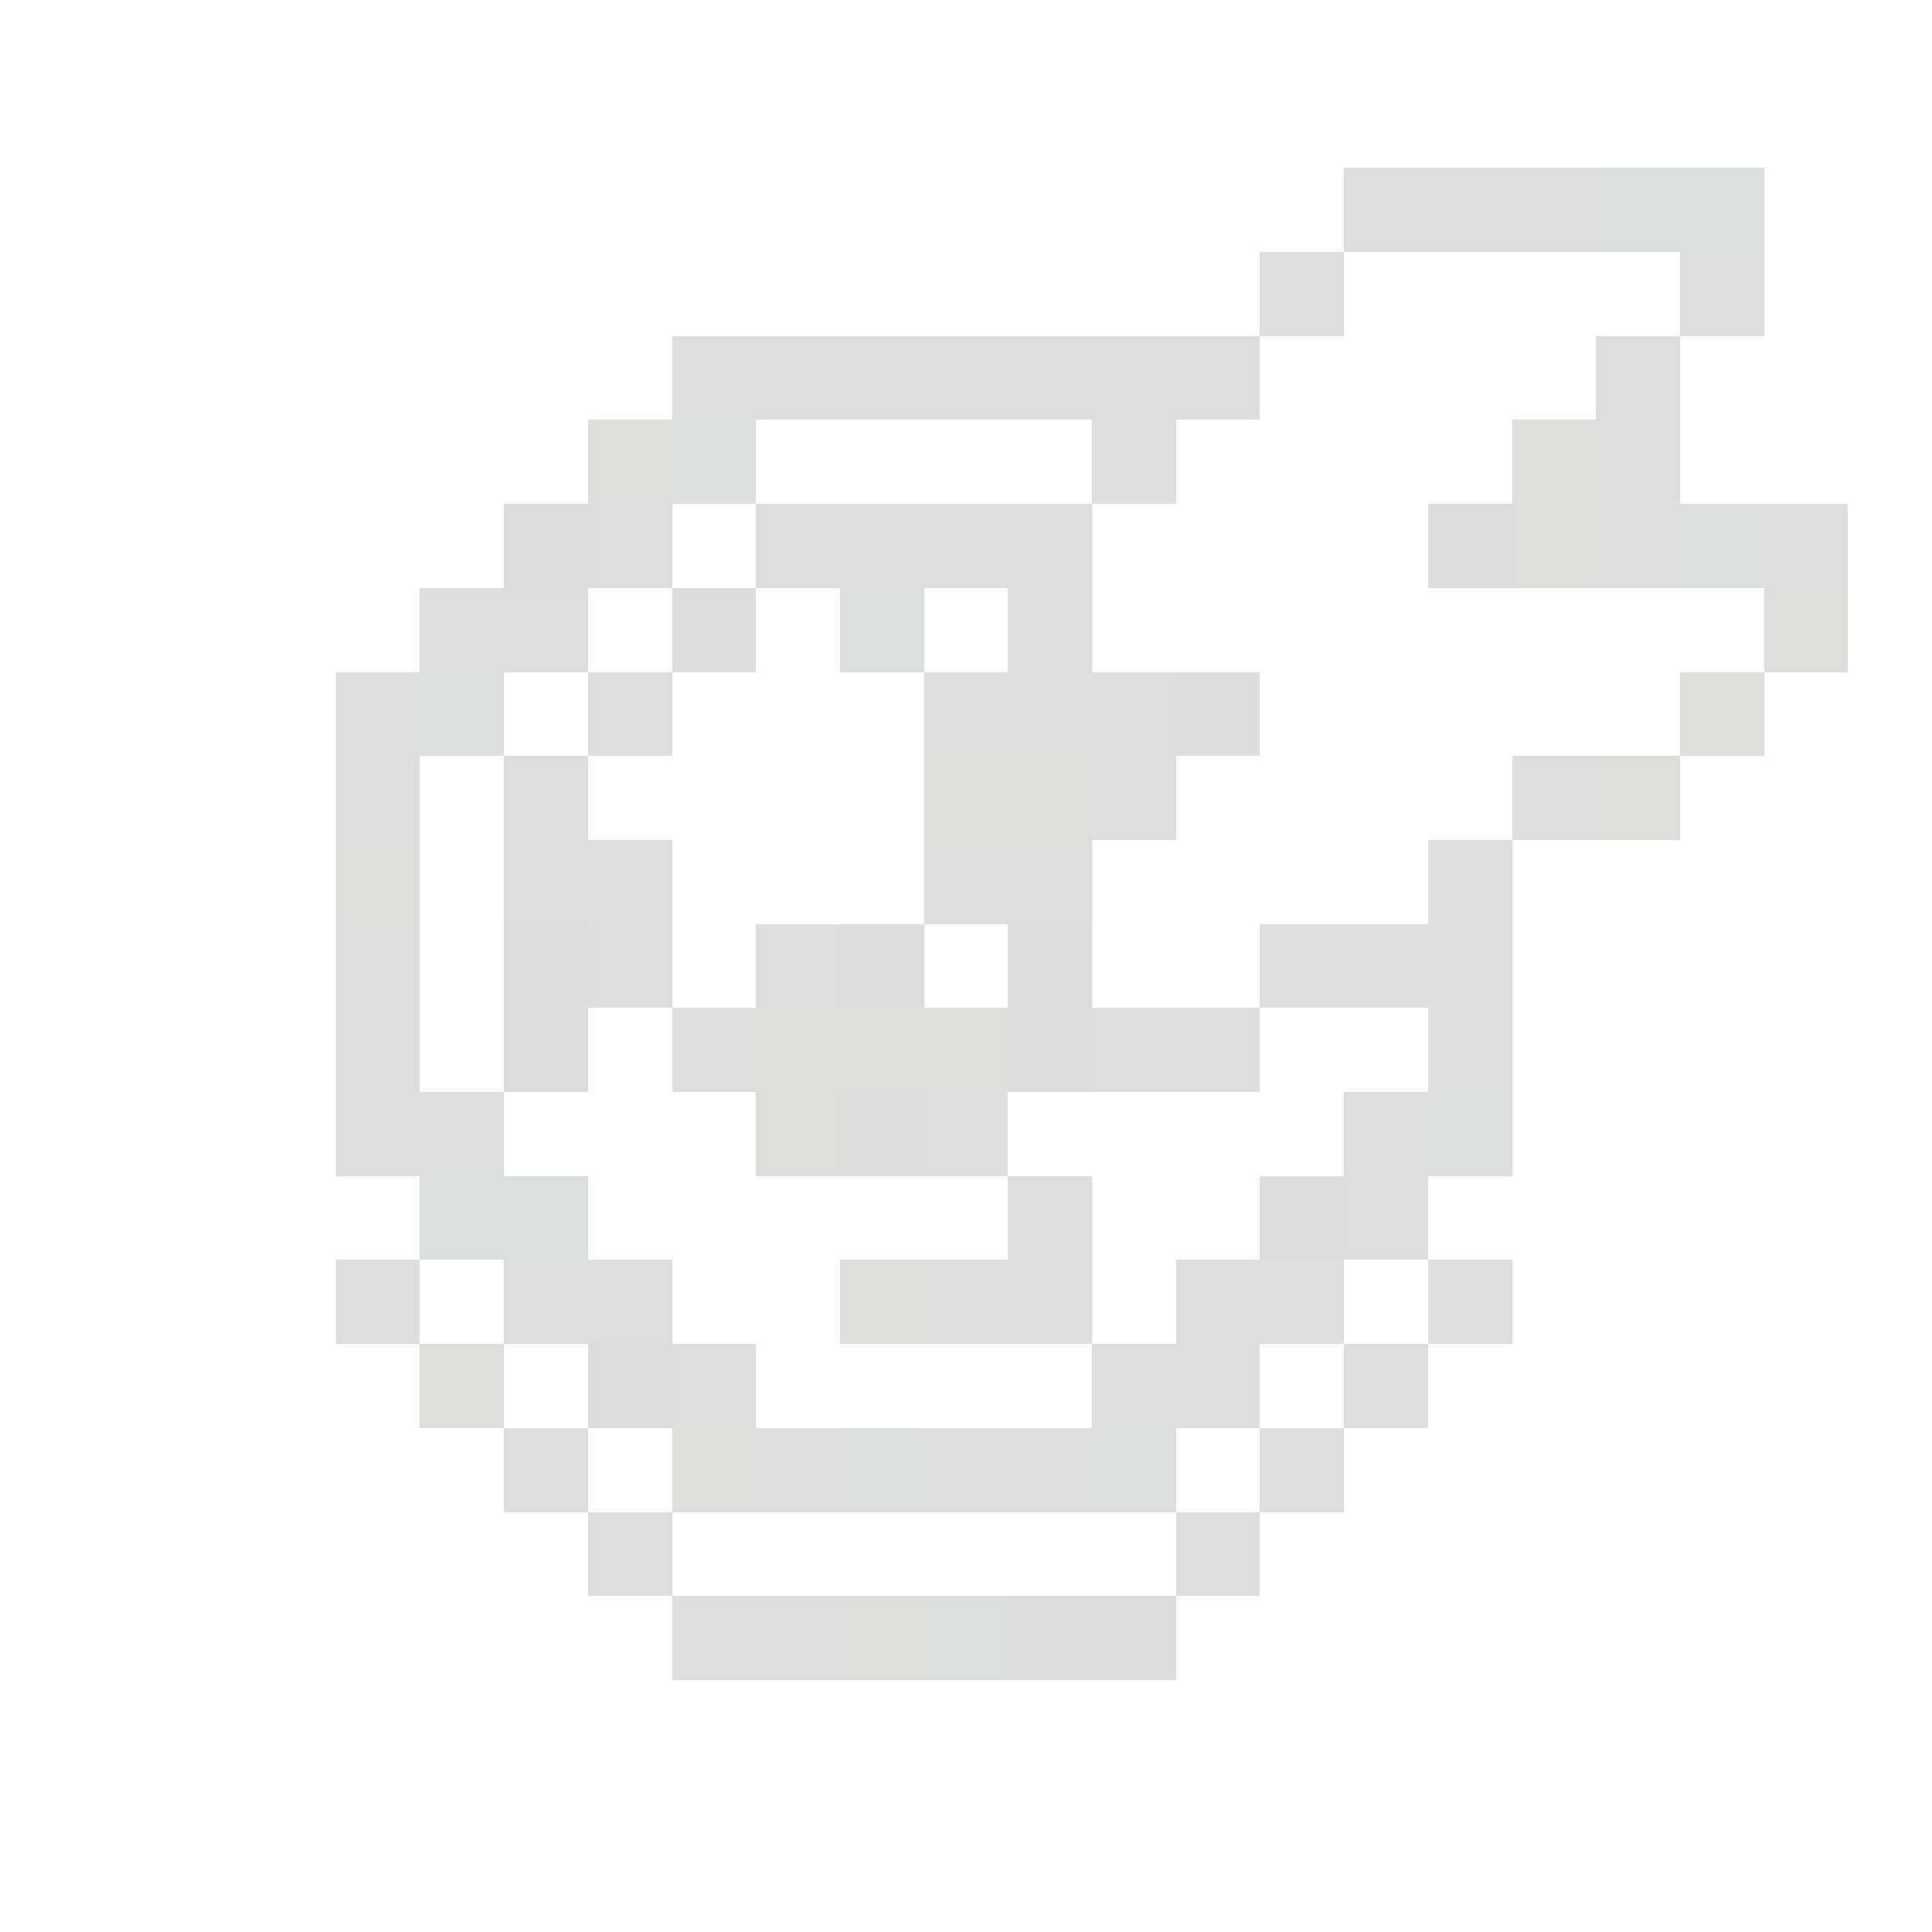
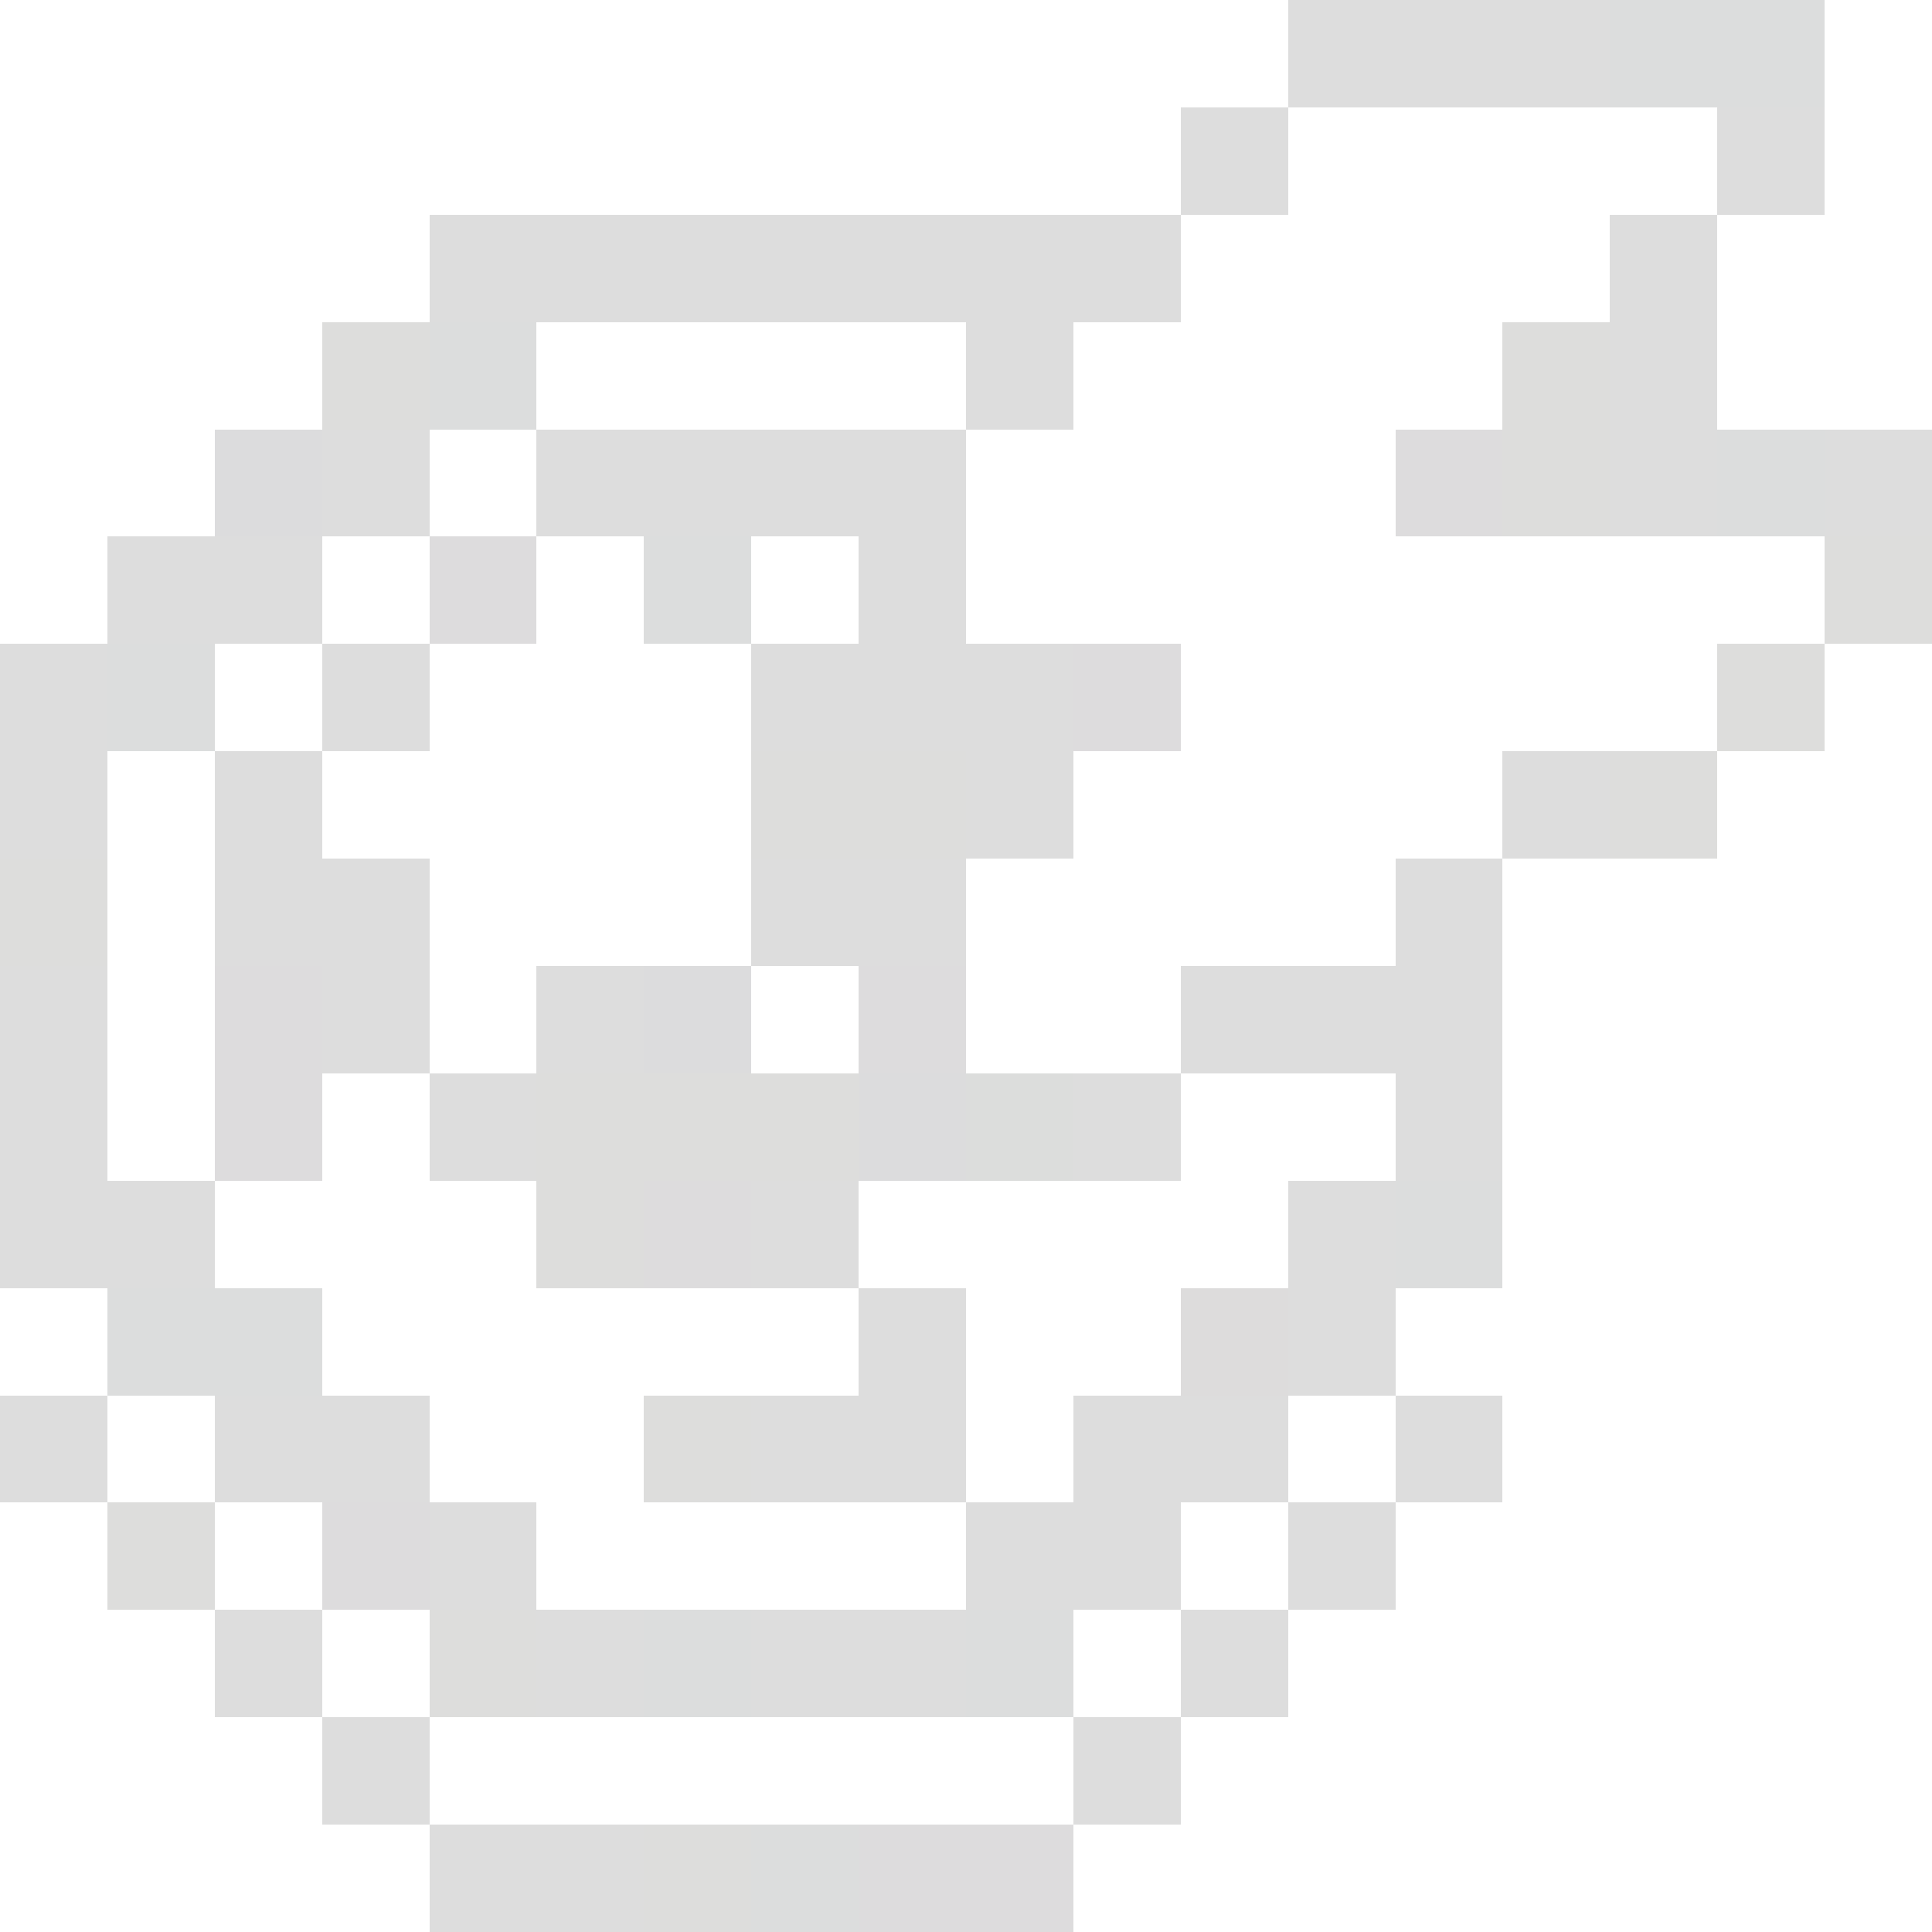
- <svg xmlns="http://www.w3.org/2000/svg" id="inazuma" width="23" height="23" viewBox="0 0 23 23" preserveAspectRatio="xMidYMid meet" rendering="crispEdges">
-   <rect id="17-3" x="16" y="2" width="1" height="1" shape-rendering="crispEdges" style="fill:#dddddd;opacity:255;" />
-   <rect id="18-3" x="17" y="2" width="1" height="1" shape-rendering="crispEdges" style="fill:#dddddd;opacity:255;" />
-   <rect id="19-3" x="18" y="2" width="1" height="1" shape-rendering="crispEdges" style="fill:#dddddd;opacity:255;" />
-   <rect id="20-3" x="19" y="2" width="1" height="1" shape-rendering="crispEdges" style="fill:#dcdddd;opacity:255;" />
-   <rect id="21-3" x="20" y="2" width="1" height="1" shape-rendering="crispEdges" style="fill:#dcdddd;opacity:255;" />
-   <rect id="16-4" x="15" y="3" width="1" height="1" shape-rendering="crispEdges" style="fill:#dddddd;opacity:255;" />
-   <rect id="21-4" x="20" y="3" width="1" height="1" shape-rendering="crispEdges" style="fill:#dddddd;opacity:255;" />
-   <rect id="9-5" x="8" y="4" width="1" height="1" shape-rendering="crispEdges" style="fill:#dddddd;opacity:255;" />
-   <rect id="10-5" x="9" y="4" width="1" height="1" shape-rendering="crispEdges" style="fill:#dddddd;opacity:255;" />
-   <rect id="11-5" x="10" y="4" width="1" height="1" shape-rendering="crispEdges" style="fill:#dddddd;opacity:255;" />
-   <rect id="12-5" x="11" y="4" width="1" height="1" shape-rendering="crispEdges" style="fill:#dddddd;opacity:255;" />
-   <rect id="13-5" x="12" y="4" width="1" height="1" shape-rendering="crispEdges" style="fill:#dddddd;opacity:255;" />
-   <rect id="14-5" x="13" y="4" width="1" height="1" shape-rendering="crispEdges" style="fill:#dddddd;opacity:255;" />
-   <rect id="15-5" x="14" y="4" width="1" height="1" shape-rendering="crispEdges" style="fill:#dddddd;opacity:255;" />
-   <rect id="20-5" x="19" y="4" width="1" height="1" shape-rendering="crispEdges" style="fill:#dddddd;opacity:255;" />
-   <rect id="8-6" x="7" y="5" width="1" height="1" shape-rendering="crispEdges" style="fill:#dddddc;opacity:255;" />
-   <rect id="9-6" x="8" y="5" width="1" height="1" shape-rendering="crispEdges" style="fill:#dcdddd;opacity:255;" />
-   <rect id="14-6" x="13" y="5" width="1" height="1" shape-rendering="crispEdges" style="fill:#dddddd;opacity:255;" />
-   <rect id="19-6" x="18" y="5" width="1" height="1" shape-rendering="crispEdges" style="fill:#dddddc;opacity:255;" />
-   <rect id="20-6" x="19" y="5" width="1" height="1" shape-rendering="crispEdges" style="fill:#dddddd;opacity:255;" />
-   <rect id="7-7" x="6" y="6" width="1" height="1" shape-rendering="crispEdges" style="fill:#dcdcdd;opacity:255;" />
-   <rect id="8-7" x="7" y="6" width="1" height="1" shape-rendering="crispEdges" style="fill:#dddddd;opacity:255;" />
-   <rect id="10-7" x="9" y="6" width="1" height="1" shape-rendering="crispEdges" style="fill:#dddddd;opacity:255;" />
-   <rect id="11-7" x="10" y="6" width="1" height="1" shape-rendering="crispEdges" style="fill:#dddddd;opacity:255;" />
-   <rect id="12-7" x="11" y="6" width="1" height="1" shape-rendering="crispEdges" style="fill:#dddddd;opacity:255;" />
-   <rect id="13-7" x="12" y="6" width="1" height="1" shape-rendering="crispEdges" style="fill:#dddddd;opacity:255;" />
-   <rect id="18-7" x="17" y="6" width="1" height="1" shape-rendering="crispEdges" style="fill:#dddcdd;opacity:255;" />
-   <rect id="19-7" x="18" y="6" width="1" height="1" shape-rendering="crispEdges" style="fill:#dddddc;opacity:255;" />
-   <rect id="20-7" x="19" y="6" width="1" height="1" shape-rendering="crispEdges" style="fill:#dddddd;opacity:255;" />
-   <rect id="21-7" x="20" y="6" width="1" height="1" shape-rendering="crispEdges" style="fill:#dcdddd;opacity:255;" />
-   <rect id="22-7" x="21" y="6" width="1" height="1" shape-rendering="crispEdges" style="fill:#dddddd;opacity:255;" />
-   <rect id="6-8" x="5" y="7" width="1" height="1" shape-rendering="crispEdges" style="fill:#dddddd;opacity:255;" />
-   <rect id="7-8" x="6" y="7" width="1" height="1" shape-rendering="crispEdges" style="fill:#dddddd;opacity:255;" />
-   <rect id="9-8" x="8" y="7" width="1" height="1" shape-rendering="crispEdges" style="fill:#dddcdd;opacity:255;" />
-   <rect id="11-8" x="10" y="7" width="1" height="1" shape-rendering="crispEdges" style="fill:#dcdddd;opacity:255;" />
-   <rect id="13-8" x="12" y="7" width="1" height="1" shape-rendering="crispEdges" style="fill:#dddddd;opacity:255;" />
-   <rect id="22-8" x="21" y="7" width="1" height="1" shape-rendering="crispEdges" style="fill:#dddddc;opacity:255;" />
-   <rect id="5-9" x="4" y="8" width="1" height="1" shape-rendering="crispEdges" style="fill:#dddddd;opacity:255;" />
-   <rect id="6-9" x="5" y="8" width="1" height="1" shape-rendering="crispEdges" style="fill:#dcdddd;opacity:255;" />
-   <rect id="8-9" x="7" y="8" width="1" height="1" shape-rendering="crispEdges" style="fill:#dddddd;opacity:255;" />
-   <rect id="12-9" x="11" y="8" width="1" height="1" shape-rendering="crispEdges" style="fill:#dddddd;opacity:255;" />
-   <rect id="13-9" x="12" y="8" width="1" height="1" shape-rendering="crispEdges" style="fill:#dddddd;opacity:255;" />
-   <rect id="14-9" x="13" y="8" width="1" height="1" shape-rendering="crispEdges" style="fill:#dddddd;opacity:255;" />
-   <rect id="15-9" x="14" y="8" width="1" height="1" shape-rendering="crispEdges" style="fill:#dddcdd;opacity:255;" />
-   <rect id="21-9" x="20" y="8" width="1" height="1" shape-rendering="crispEdges" style="fill:#dddddc;opacity:255;" />
-   <rect id="5-10" x="4" y="9" width="1" height="1" shape-rendering="crispEdges" style="fill:#dddddd;opacity:255;" />
-   <rect id="7-10" x="6" y="9" width="1" height="1" shape-rendering="crispEdges" style="fill:#dddddd;opacity:255;" />
-   <rect id="12-10" x="11" y="9" width="1" height="1" shape-rendering="crispEdges" style="fill:#dddddc;opacity:255;" />
-   <rect id="13-10" x="12" y="9" width="1" height="1" shape-rendering="crispEdges" style="fill:#dddddc;opacity:255;" />
-   <rect id="14-10" x="13" y="9" width="1" height="1" shape-rendering="crispEdges" style="fill:#dddddd;opacity:255;" />
-   <rect id="19-10" x="18" y="9" width="1" height="1" shape-rendering="crispEdges" style="fill:#dddddd;opacity:255;" />
-   <rect id="20-10" x="19" y="9" width="1" height="1" shape-rendering="crispEdges" style="fill:#dddddc;opacity:255;" />
-   <rect id="5-11" x="4" y="10" width="1" height="1" shape-rendering="crispEdges" style="fill:#dddddc;opacity:255;" />
-   <rect id="7-11" x="6" y="10" width="1" height="1" shape-rendering="crispEdges" style="fill:#dddddd;opacity:255;" />
-   <rect id="8-11" x="7" y="10" width="1" height="1" shape-rendering="crispEdges" style="fill:#dddddd;opacity:255;" />
-   <rect id="12-11" x="11" y="10" width="1" height="1" shape-rendering="crispEdges" style="fill:#dddddd;opacity:255;" />
-   <rect id="13-11" x="12" y="10" width="1" height="1" shape-rendering="crispEdges" style="fill:#dddddd;opacity:255;" />
-   <rect id="18-11" x="17" y="10" width="1" height="1" shape-rendering="crispEdges" style="fill:#dddddd;opacity:255;" />
-   <rect id="5-12" x="4" y="11" width="1" height="1" shape-rendering="crispEdges" style="fill:#dddddd;opacity:255;" />
-   <rect id="7-12" x="6" y="11" width="1" height="1" shape-rendering="crispEdges" style="fill:#dddcdd;opacity:255;" />
-   <rect id="8-12" x="7" y="11" width="1" height="1" shape-rendering="crispEdges" style="fill:#dddddd;opacity:255;" />
-   <rect id="10-12" x="9" y="11" width="1" height="1" shape-rendering="crispEdges" style="fill:#dddddd;opacity:255;" />
-   <rect id="11-12" x="10" y="11" width="1" height="1" shape-rendering="crispEdges" style="fill:#dcdcdd;opacity:255;" />
-   <rect id="13-12" x="12" y="11" width="1" height="1" shape-rendering="crispEdges" style="fill:#dddcdd;opacity:255;" />
-   <rect id="16-12" x="15" y="11" width="1" height="1" shape-rendering="crispEdges" style="fill:#dddddd;opacity:255;" />
-   <rect id="17-12" x="16" y="11" width="1" height="1" shape-rendering="crispEdges" style="fill:#dddddd;opacity:255;" />
-   <rect id="18-12" x="17" y="11" width="1" height="1" shape-rendering="crispEdges" style="fill:#dddddd;opacity:255;" />
-   <rect id="5-13" x="4" y="12" width="1" height="1" shape-rendering="crispEdges" style="fill:#dddddd;opacity:255;" />
-   <rect id="7-13" x="6" y="12" width="1" height="1" shape-rendering="crispEdges" style="fill:#dddcdd;opacity:255;" />
-   <rect id="9-13" x="8" y="12" width="1" height="1" shape-rendering="crispEdges" style="fill:#dddddd;opacity:255;" />
-   <rect id="10-13" x="9" y="12" width="1" height="1" shape-rendering="crispEdges" style="fill:#dddddc;opacity:255;" />
-   <rect id="11-13" x="10" y="12" width="1" height="1" shape-rendering="crispEdges" style="fill:#dddddc;opacity:255;" />
-   <rect id="12-13" x="11" y="12" width="1" height="1" shape-rendering="crispEdges" style="fill:#dddddc;opacity:255;" />
-   <rect id="13-13" x="12" y="12" width="1" height="1" shape-rendering="crispEdges" style="fill:#dcdcdd;opacity:255;" />
-   <rect id="14-13" x="13" y="12" width="1" height="1" shape-rendering="crispEdges" style="fill:#dcdddc;opacity:255;" />
-   <rect id="15-13" x="14" y="12" width="1" height="1" shape-rendering="crispEdges" style="fill:#dddddd;opacity:255;" />
-   <rect id="18-13" x="17" y="12" width="1" height="1" shape-rendering="crispEdges" style="fill:#dddddd;opacity:255;" />
-   <rect id="5-14" x="4" y="13" width="1" height="1" shape-rendering="crispEdges" style="fill:#dddddd;opacity:255;" />
-   <rect id="6-14" x="5" y="13" width="1" height="1" shape-rendering="crispEdges" style="fill:#dddddd;opacity:255;" />
-   <rect id="10-14" x="9" y="13" width="1" height="1" shape-rendering="crispEdges" style="fill:#dddddc;opacity:255;" />
-   <rect id="11-14" x="10" y="13" width="1" height="1" shape-rendering="crispEdges" style="fill:#dddcdd;opacity:255;" />
-   <rect id="12-14" x="11" y="13" width="1" height="1" shape-rendering="crispEdges" style="fill:#dddddd;opacity:255;" />
-   <rect id="17-14" x="16" y="13" width="1" height="1" shape-rendering="crispEdges" style="fill:#dddddd;opacity:255;" />
-   <rect id="18-14" x="17" y="13" width="1" height="1" shape-rendering="crispEdges" style="fill:#dcdddd;opacity:255;" />
-   <rect id="6-15" x="5" y="14" width="1" height="1" shape-rendering="crispEdges" style="fill:#dcdddd;opacity:255;" />
-   <rect id="7-15" x="6" y="14" width="1" height="1" shape-rendering="crispEdges" style="fill:#dcdddd;opacity:255;" />
-   <rect id="13-15" x="12" y="14" width="1" height="1" shape-rendering="crispEdges" style="fill:#dddddd;opacity:255;" />
-   <rect id="16-15" x="15" y="14" width="1" height="1" shape-rendering="crispEdges" style="fill:#dddcdc;opacity:255;" />
-   <rect id="17-15" x="16" y="14" width="1" height="1" shape-rendering="crispEdges" style="fill:#dddddd;opacity:255;" />
-   <rect id="5-16" x="4" y="15" width="1" height="1" shape-rendering="crispEdges" style="fill:#dddddd;opacity:255;" />
-   <rect id="7-16" x="6" y="15" width="1" height="1" shape-rendering="crispEdges" style="fill:#dddddd;opacity:255;" />
-   <rect id="8-16" x="7" y="15" width="1" height="1" shape-rendering="crispEdges" style="fill:#dddddd;opacity:255;" />
-   <rect id="11-16" x="10" y="15" width="1" height="1" shape-rendering="crispEdges" style="fill:#dddddc;opacity:255;" />
-   <rect id="12-16" x="11" y="15" width="1" height="1" shape-rendering="crispEdges" style="fill:#dddddd;opacity:255;" />
-   <rect id="13-16" x="12" y="15" width="1" height="1" shape-rendering="crispEdges" style="fill:#dddddd;opacity:255;" />
-   <rect id="15-16" x="14" y="15" width="1" height="1" shape-rendering="crispEdges" style="fill:#dddddd;opacity:255;" />
-   <rect id="16-16" x="15" y="15" width="1" height="1" shape-rendering="crispEdges" style="fill:#dddddd;opacity:255;" />
-   <rect id="18-16" x="17" y="15" width="1" height="1" shape-rendering="crispEdges" style="fill:#dddddd;opacity:255;" />
-   <rect id="6-17" x="5" y="16" width="1" height="1" shape-rendering="crispEdges" style="fill:#dddddc;opacity:255;" />
-   <rect id="8-17" x="7" y="16" width="1" height="1" shape-rendering="crispEdges" style="fill:#dddcdd;opacity:255;" />
-   <rect id="9-17" x="8" y="16" width="1" height="1" shape-rendering="crispEdges" style="fill:#dddddd;opacity:255;" />
-   <rect id="14-17" x="13" y="16" width="1" height="1" shape-rendering="crispEdges" style="fill:#dddddd;opacity:255;" />
-   <rect id="15-17" x="14" y="16" width="1" height="1" shape-rendering="crispEdges" style="fill:#dddddd;opacity:255;" />
-   <rect id="17-17" x="16" y="16" width="1" height="1" shape-rendering="crispEdges" style="fill:#dddddd;opacity:255;" />
-   <rect id="7-18" x="6" y="17" width="1" height="1" shape-rendering="crispEdges" style="fill:#dddddd;opacity:255;" />
-   <rect id="9-18" x="8" y="17" width="1" height="1" shape-rendering="crispEdges" style="fill:#dddddc;opacity:255;" />
-   <rect id="10-18" x="9" y="17" width="1" height="1" shape-rendering="crispEdges" style="fill:#dddddd;opacity:255;" />
-   <rect id="11-18" x="10" y="17" width="1" height="1" shape-rendering="crispEdges" style="fill:#dcdddd;opacity:255;" />
-   <rect id="12-18" x="11" y="17" width="1" height="1" shape-rendering="crispEdges" style="fill:#dddddd;opacity:255;" />
-   <rect id="13-18" x="12" y="17" width="1" height="1" shape-rendering="crispEdges" style="fill:#dddddd;opacity:255;" />
-   <rect id="14-18" x="13" y="17" width="1" height="1" shape-rendering="crispEdges" style="fill:#dcdddd;opacity:255;" />
-   <rect id="16-18" x="15" y="17" width="1" height="1" shape-rendering="crispEdges" style="fill:#dddddd;opacity:255;" />
-   <rect id="8-19" x="7" y="18" width="1" height="1" shape-rendering="crispEdges" style="fill:#dddddd;opacity:255;" />
-   <rect id="15-19" x="14" y="18" width="1" height="1" shape-rendering="crispEdges" style="fill:#dddddd;opacity:255;" />
-   <rect id="9-20" x="8" y="19" width="1" height="1" shape-rendering="crispEdges" style="fill:#dddddd;opacity:255;" />
-   <rect id="10-20" x="9" y="19" width="1" height="1" shape-rendering="crispEdges" style="fill:#dddddd;opacity:255;" />
-   <rect id="11-20" x="10" y="19" width="1" height="1" shape-rendering="crispEdges" style="fill:#dddddc;opacity:255;" />
-   <rect id="12-20" x="11" y="19" width="1" height="1" shape-rendering="crispEdges" style="fill:#dcdddd;opacity:255;" />
-   <rect id="13-20" x="12" y="19" width="1" height="1" shape-rendering="crispEdges" style="fill:#dddcdd;opacity:255;" />
-   <rect id="14-20" x="13" y="19" width="1" height="1" shape-rendering="crispEdges" style="fill:#dddcdd;opacity:255;" />
+ <svg xmlns="http://www.w3.org/2000/svg" id="inazuma" width="18" height="18" viewBox="4 2 18 18" preserveAspectRatio="xMidYMid meet" shape-rendering="crispEdges" style="image-rendering:pixelated">
+   <rect id="17-3" x="16" y="2" width="1" height="1" fill="#dddddd" />
+   <rect id="18-3" x="17" y="2" width="1" height="1" fill="#dddddd" />
+   <rect id="19-3" x="18" y="2" width="1" height="1" fill="#dddddd" />
+   <rect id="20-3" x="19" y="2" width="1" height="1" fill="#dcdddd" />
+   <rect id="21-3" x="20" y="2" width="1" height="1" fill="#dcdddd" />
+   <rect id="16-4" x="15" y="3" width="1" height="1" fill="#dddddd" />
+   <rect id="21-4" x="20" y="3" width="1" height="1" fill="#dddddd" />
+   <rect id="9-5" x="8" y="4" width="1" height="1" fill="#dddddd" />
+   <rect id="10-5" x="9" y="4" width="1" height="1" fill="#dddddd" />
+   <rect id="11-5" x="10" y="4" width="1" height="1" fill="#dddddd" />
+   <rect id="12-5" x="11" y="4" width="1" height="1" fill="#dddddd" />
+   <rect id="13-5" x="12" y="4" width="1" height="1" fill="#dddddd" />
+   <rect id="14-5" x="13" y="4" width="1" height="1" fill="#dddddd" />
+   <rect id="15-5" x="14" y="4" width="1" height="1" fill="#dddddd" />
+   <rect id="20-5" x="19" y="4" width="1" height="1" fill="#dddddd" />
+   <rect id="8-6" x="7" y="5" width="1" height="1" fill="#dddddc" />
+   <rect id="9-6" x="8" y="5" width="1" height="1" fill="#dcdddd" />
+   <rect id="14-6" x="13" y="5" width="1" height="1" fill="#dddddd" />
+   <rect id="19-6" x="18" y="5" width="1" height="1" fill="#dddddc" />
+   <rect id="20-6" x="19" y="5" width="1" height="1" fill="#dddddd" />
+   <rect id="7-7" x="6" y="6" width="1" height="1" fill="#dcdcdd" />
+   <rect id="8-7" x="7" y="6" width="1" height="1" fill="#dddddd" />
+   <rect id="10-7" x="9" y="6" width="1" height="1" fill="#dddddd" />
+   <rect id="11-7" x="10" y="6" width="1" height="1" fill="#dddddd" />
+   <rect id="12-7" x="11" y="6" width="1" height="1" fill="#dddddd" />
+   <rect id="13-7" x="12" y="6" width="1" height="1" fill="#dddddd" />
+   <rect id="18-7" x="17" y="6" width="1" height="1" fill="#dddcdd" />
+   <rect id="19-7" x="18" y="6" width="1" height="1" fill="#dddddc" />
+   <rect id="20-7" x="19" y="6" width="1" height="1" fill="#dddddd" />
+   <rect id="21-7" x="20" y="6" width="1" height="1" fill="#dcdddd" />
+   <rect id="22-7" x="21" y="6" width="1" height="1" fill="#dddddd" />
+   <rect id="6-8" x="5" y="7" width="1" height="1" fill="#dddddd" />
+   <rect id="7-8" x="6" y="7" width="1" height="1" fill="#dddddd" />
+   <rect id="9-8" x="8" y="7" width="1" height="1" fill="#dddcdd" />
+   <rect id="11-8" x="10" y="7" width="1" height="1" fill="#dcdddd" />
+   <rect id="13-8" x="12" y="7" width="1" height="1" fill="#dddddd" />
+   <rect id="22-8" x="21" y="7" width="1" height="1" fill="#dddddc" />
+   <rect id="5-9" x="4" y="8" width="1" height="1" fill="#dddddd" />
+   <rect id="6-9" x="5" y="8" width="1" height="1" fill="#dcdddd" />
+   <rect id="8-9" x="7" y="8" width="1" height="1" fill="#dddddd" />
+   <rect id="12-9" x="11" y="8" width="1" height="1" fill="#dddddd" />
+   <rect id="13-9" x="12" y="8" width="1" height="1" fill="#dddddd" />
+   <rect id="14-9" x="13" y="8" width="1" height="1" fill="#dddddd" />
+   <rect id="15-9" x="14" y="8" width="1" height="1" fill="#dddcdd" />
+   <rect id="21-9" x="20" y="8" width="1" height="1" fill="#dddddc" />
+   <rect id="5-10" x="4" y="9" width="1" height="1" fill="#dddddd" />
+   <rect id="7-10" x="6" y="9" width="1" height="1" fill="#dddddd" />
+   <rect id="12-10" x="11" y="9" width="1" height="1" fill="#dddddc" />
+   <rect id="13-10" x="12" y="9" width="1" height="1" fill="#dddddc" />
+   <rect id="14-10" x="13" y="9" width="1" height="1" fill="#dddddd" />
+   <rect id="19-10" x="18" y="9" width="1" height="1" fill="#dddddd" />
+   <rect id="20-10" x="19" y="9" width="1" height="1" fill="#dddddc" />
+   <rect id="5-11" x="4" y="10" width="1" height="1" fill="#dddddc" />
+   <rect id="7-11" x="6" y="10" width="1" height="1" fill="#dddddd" />
+   <rect id="8-11" x="7" y="10" width="1" height="1" fill="#dddddd" />
+   <rect id="12-11" x="11" y="10" width="1" height="1" fill="#dddddd" />
+   <rect id="13-11" x="12" y="10" width="1" height="1" fill="#dddddd" />
+   <rect id="18-11" x="17" y="10" width="1" height="1" fill="#dddddd" />
+   <rect id="5-12" x="4" y="11" width="1" height="1" fill="#dddddd" />
+   <rect id="7-12" x="6" y="11" width="1" height="1" fill="#dddcdd" />
+   <rect id="8-12" x="7" y="11" width="1" height="1" fill="#dddddd" />
+   <rect id="10-12" x="9" y="11" width="1" height="1" fill="#dddddd" />
+   <rect id="11-12" x="10" y="11" width="1" height="1" fill="#dcdcdd" />
+   <rect id="13-12" x="12" y="11" width="1" height="1" fill="#dddcdd" />
+   <rect id="16-12" x="15" y="11" width="1" height="1" fill="#dddddd" />
+   <rect id="17-12" x="16" y="11" width="1" height="1" fill="#dddddd" />
+   <rect id="18-12" x="17" y="11" width="1" height="1" fill="#dddddd" />
+   <rect id="5-13" x="4" y="12" width="1" height="1" fill="#dddddd" />
+   <rect id="7-13" x="6" y="12" width="1" height="1" fill="#dddcdd" />
+   <rect id="9-13" x="8" y="12" width="1" height="1" fill="#dddddd" />
+   <rect id="10-13" x="9" y="12" width="1" height="1" fill="#dddddc" />
+   <rect id="11-13" x="10" y="12" width="1" height="1" fill="#dddddc" />
+   <rect id="12-13" x="11" y="12" width="1" height="1" fill="#dddddc" />
+   <rect id="13-13" x="12" y="12" width="1" height="1" fill="#dcdcdd" />
+   <rect id="14-13" x="13" y="12" width="1" height="1" fill="#dcdddc" />
+   <rect id="15-13" x="14" y="12" width="1" height="1" fill="#dddddd" />
+   <rect id="18-13" x="17" y="12" width="1" height="1" fill="#dddddd" />
+   <rect id="5-14" x="4" y="13" width="1" height="1" fill="#dddddd" />
+   <rect id="6-14" x="5" y="13" width="1" height="1" fill="#dddddd" />
+   <rect id="10-14" x="9" y="13" width="1" height="1" fill="#dddddc" />
+   <rect id="11-14" x="10" y="13" width="1" height="1" fill="#dddcdd" />
+   <rect id="12-14" x="11" y="13" width="1" height="1" fill="#dddddd" />
+   <rect id="17-14" x="16" y="13" width="1" height="1" fill="#dddddd" />
+   <rect id="18-14" x="17" y="13" width="1" height="1" fill="#dcdddd" />
+   <rect id="6-15" x="5" y="14" width="1" height="1" fill="#dcdddd" />
+   <rect id="7-15" x="6" y="14" width="1" height="1" fill="#dcdddd" />
+   <rect id="13-15" x="12" y="14" width="1" height="1" fill="#dddddd" />
+   <rect id="16-15" x="15" y="14" width="1" height="1" fill="#dddcdc" />
+   <rect id="17-15" x="16" y="14" width="1" height="1" fill="#dddddd" />
+   <rect id="5-16" x="4" y="15" width="1" height="1" fill="#dddddd" />
+   <rect id="7-16" x="6" y="15" width="1" height="1" fill="#dddddd" />
+   <rect id="8-16" x="7" y="15" width="1" height="1" fill="#dddddd" />
+   <rect id="11-16" x="10" y="15" width="1" height="1" fill="#dddddc" />
+   <rect id="12-16" x="11" y="15" width="1" height="1" fill="#dddddd" />
+   <rect id="13-16" x="12" y="15" width="1" height="1" fill="#dddddd" />
+   <rect id="15-16" x="14" y="15" width="1" height="1" fill="#dddddd" />
+   <rect id="16-16" x="15" y="15" width="1" height="1" fill="#dddddd" />
+   <rect id="18-16" x="17" y="15" width="1" height="1" fill="#dddddd" />
+   <rect id="6-17" x="5" y="16" width="1" height="1" fill="#dddddc" />
+   <rect id="8-17" x="7" y="16" width="1" height="1" fill="#dddcdd" />
+   <rect id="9-17" x="8" y="16" width="1" height="1" fill="#dddddd" />
+   <rect id="14-17" x="13" y="16" width="1" height="1" fill="#dddddd" />
+   <rect id="15-17" x="14" y="16" width="1" height="1" fill="#dddddd" />
+   <rect id="17-17" x="16" y="16" width="1" height="1" fill="#dddddd" />
+   <rect id="7-18" x="6" y="17" width="1" height="1" fill="#dddddd" />
+   <rect id="9-18" x="8" y="17" width="1" height="1" fill="#dddddc" />
+   <rect id="10-18" x="9" y="17" width="1" height="1" fill="#dddddd" />
+   <rect id="11-18" x="10" y="17" width="1" height="1" fill="#dcdddd" />
+   <rect id="12-18" x="11" y="17" width="1" height="1" fill="#dddddd" />
+   <rect id="13-18" x="12" y="17" width="1" height="1" fill="#dddddd" />
+   <rect id="14-18" x="13" y="17" width="1" height="1" fill="#dcdddd" />
+   <rect id="16-18" x="15" y="17" width="1" height="1" fill="#dddddd" />
+   <rect id="8-19" x="7" y="18" width="1" height="1" fill="#dddddd" />
+   <rect id="15-19" x="14" y="18" width="1" height="1" fill="#dddddd" />
+   <rect id="9-20" x="8" y="19" width="1" height="1" fill="#dddddd" />
+   <rect id="10-20" x="9" y="19" width="1" height="1" fill="#dddddd" />
+   <rect id="11-20" x="10" y="19" width="1" height="1" fill="#dddddc" />
+   <rect id="12-20" x="11" y="19" width="1" height="1" fill="#dcdddd" />
+   <rect id="13-20" x="12" y="19" width="1" height="1" fill="#dddcdd" />
+   <rect id="14-20" x="13" y="19" width="1" height="1" fill="#dddcdd" />
</svg>
